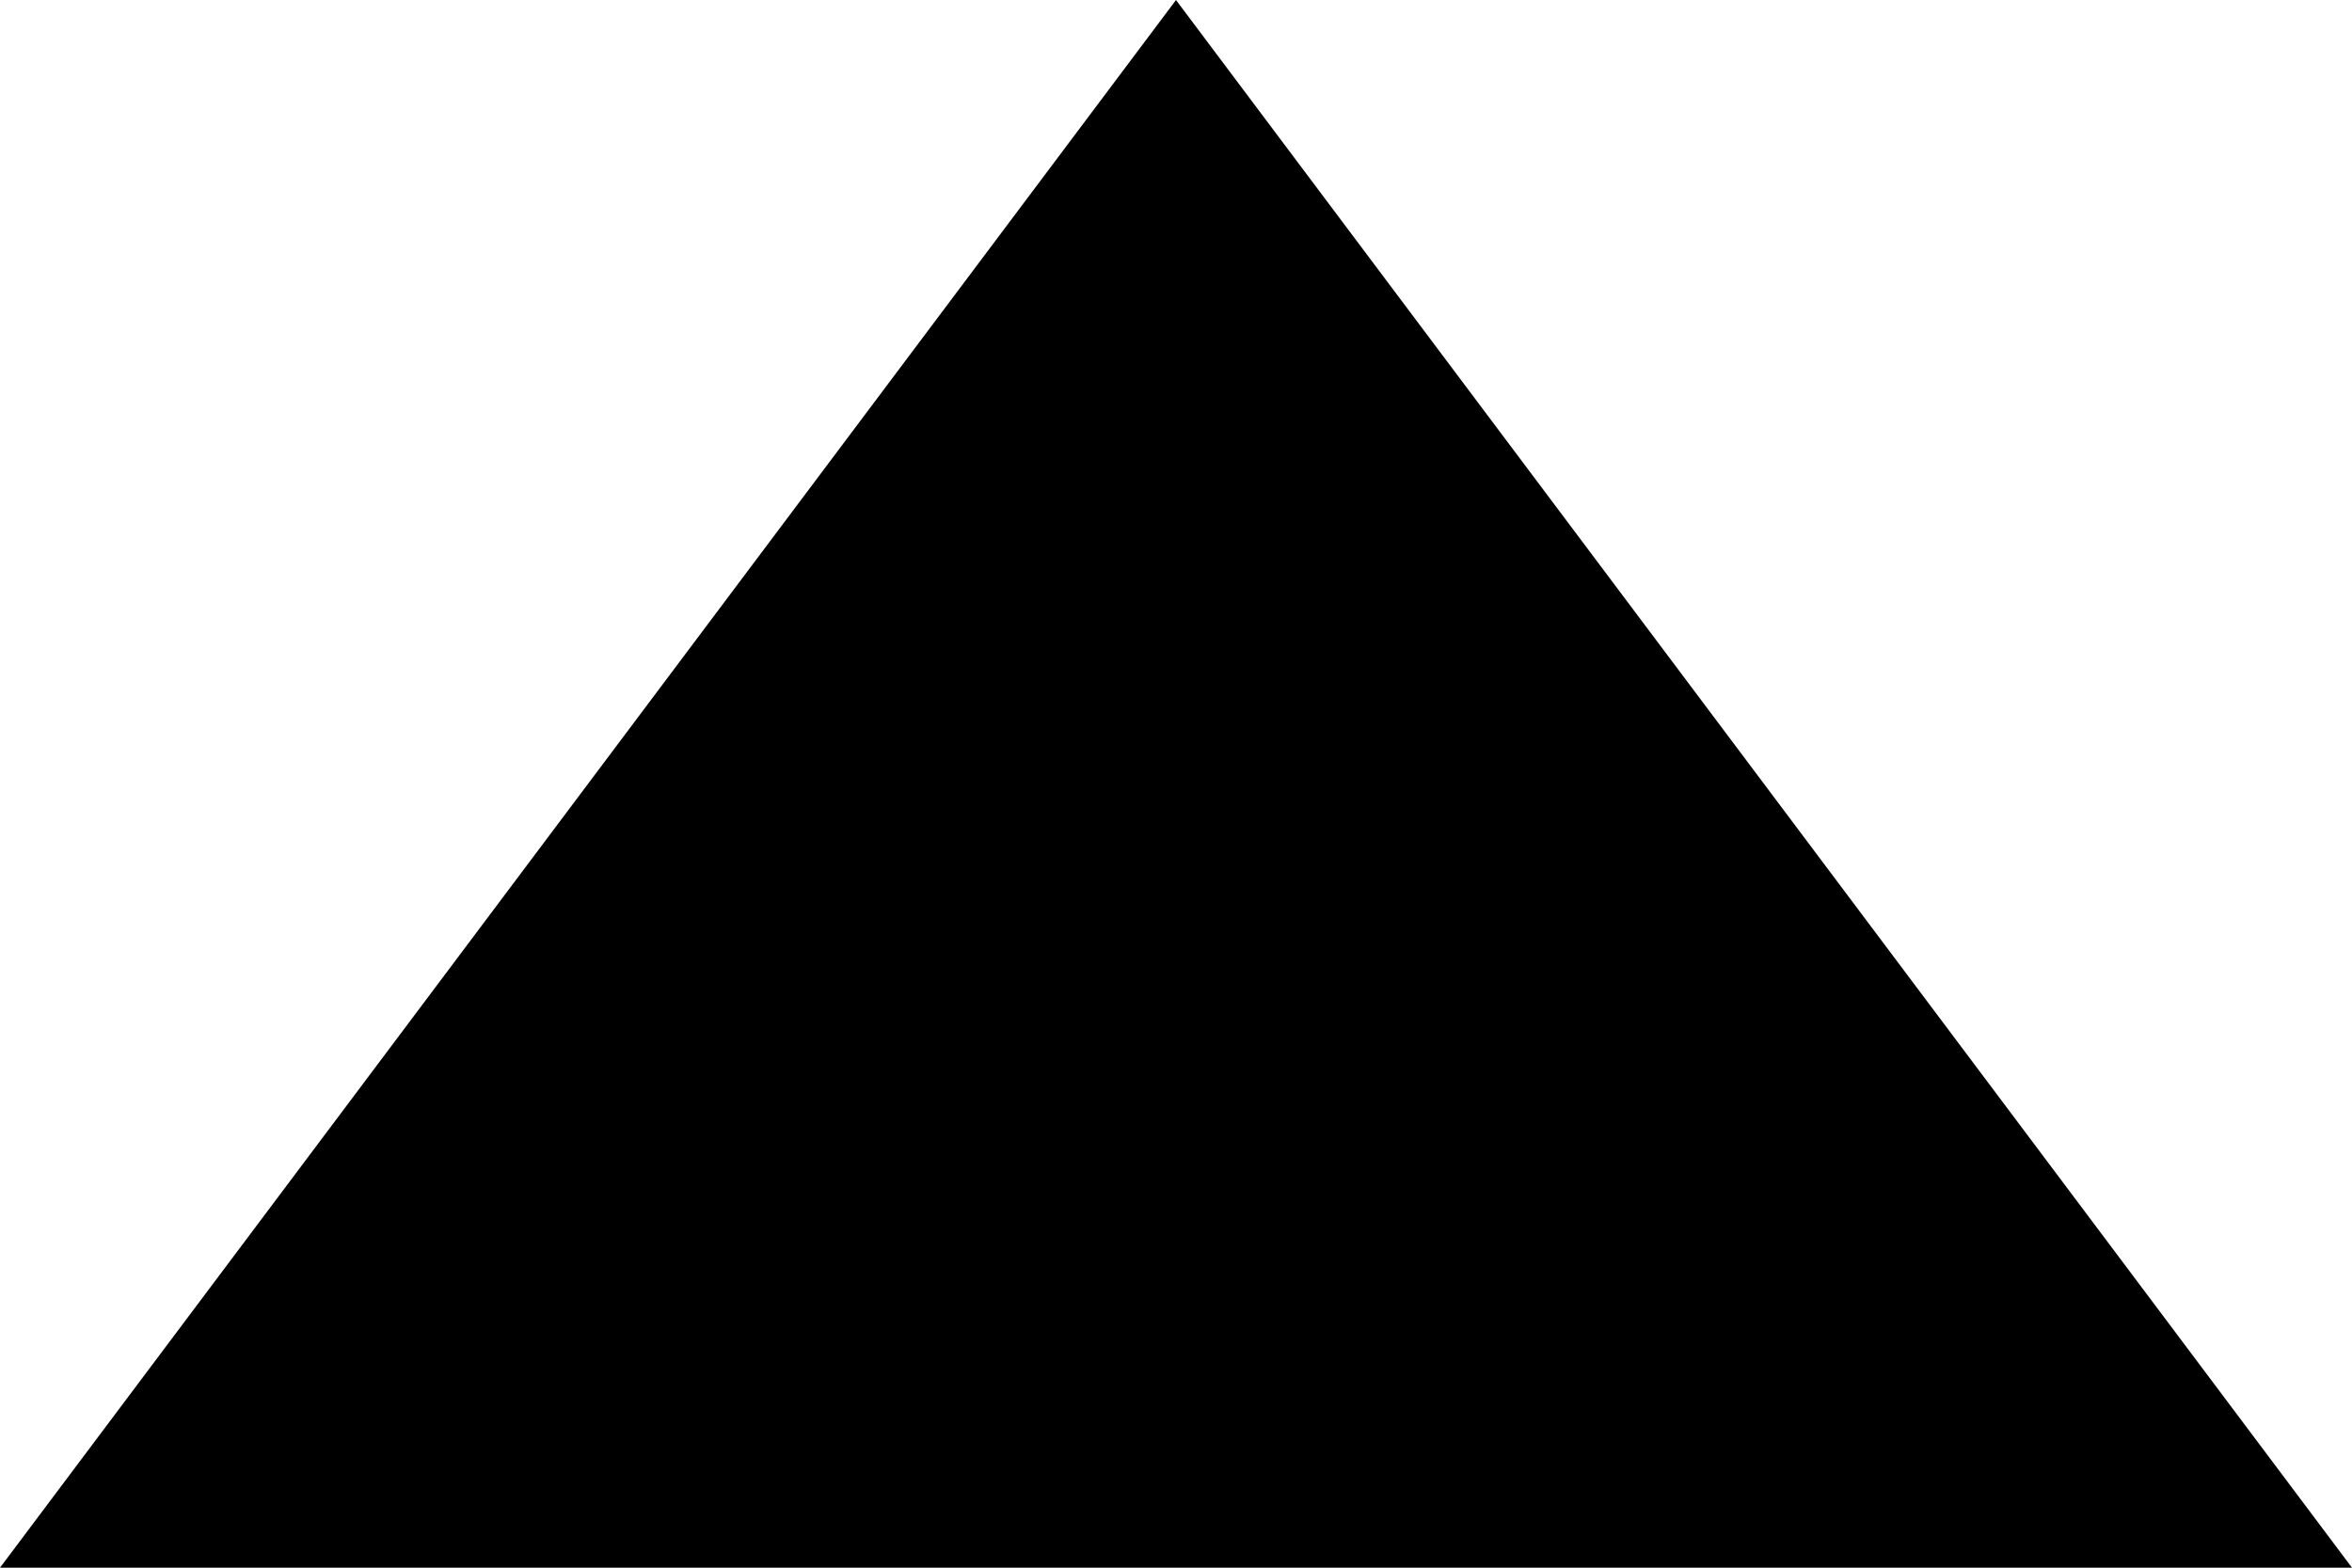
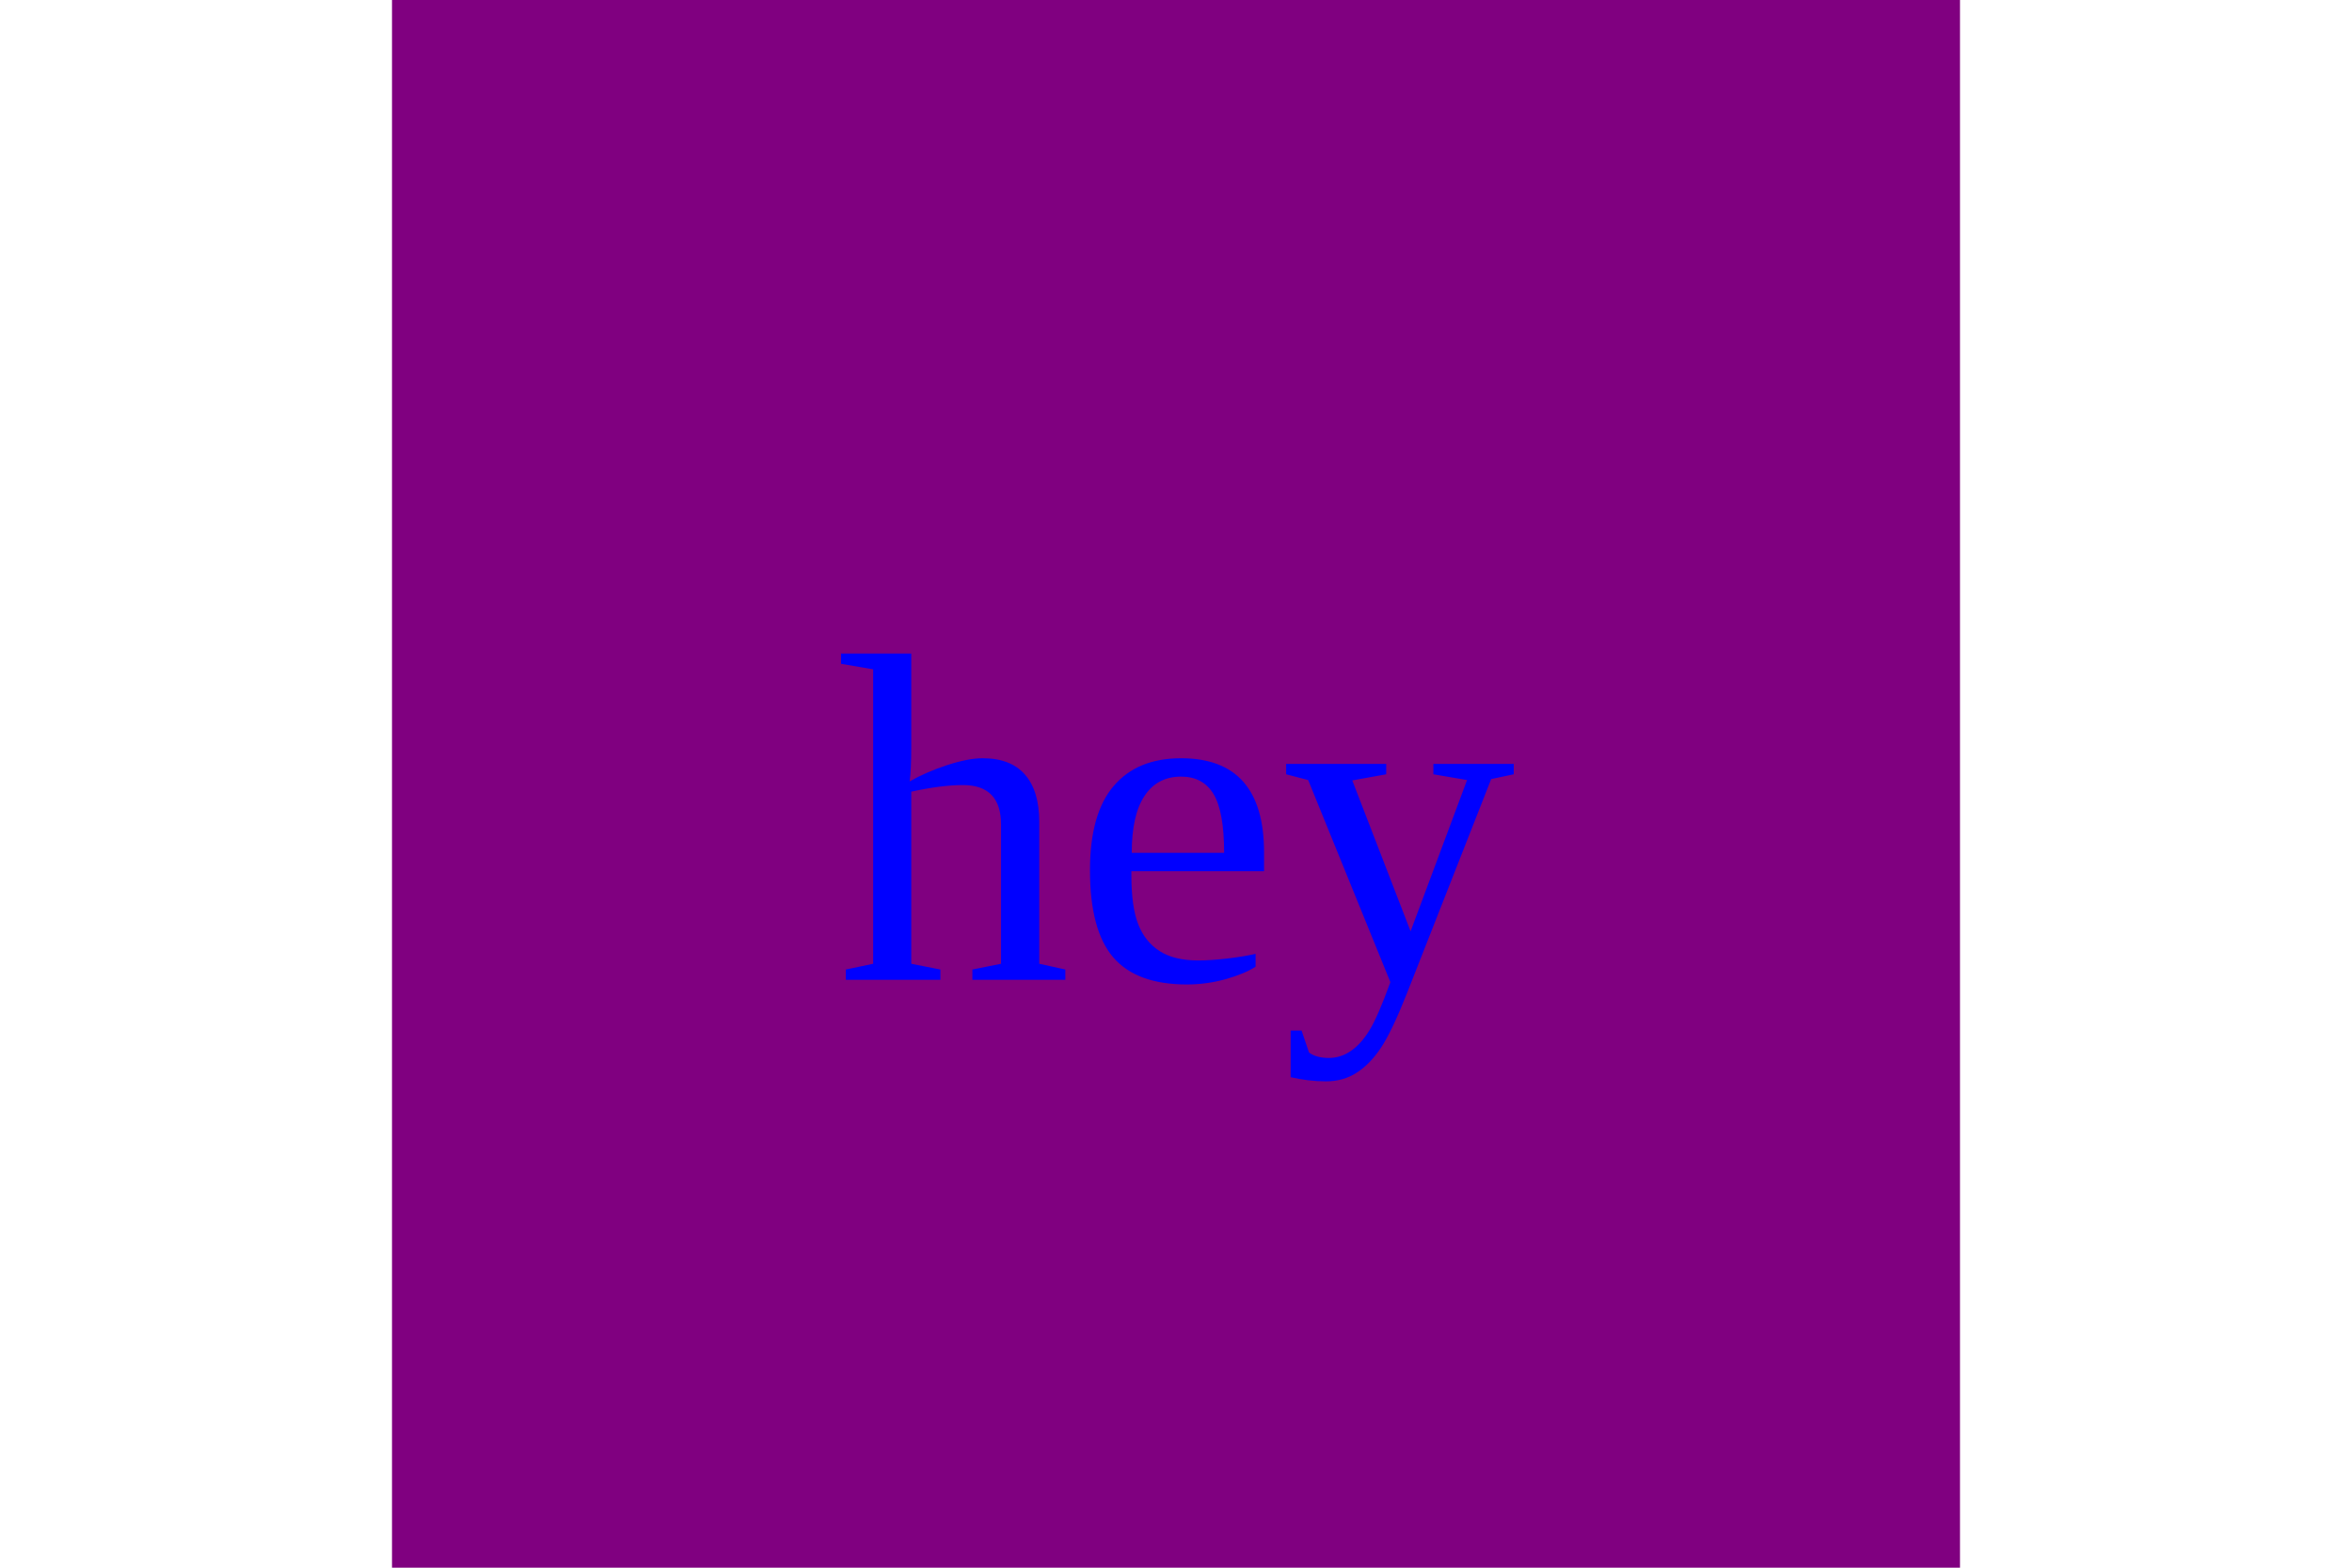
<svg xmlns="http://www.w3.org/2000/svg" version="1.1" width="300" height="200">
-   <polygon height="100%" width="100%" points="0,200 300,200 150,0" fill="Triangle" />
-   <text x="150" y="125" font-size="60" text-anchor="middle" fill="black">bug</text>
+   <rect x="50" height="200" width="200" fill="purple" />
+   <text x="150" y="125" font-size="60" text-anchor="middle" fill="blue">hey</text>
</svg>
